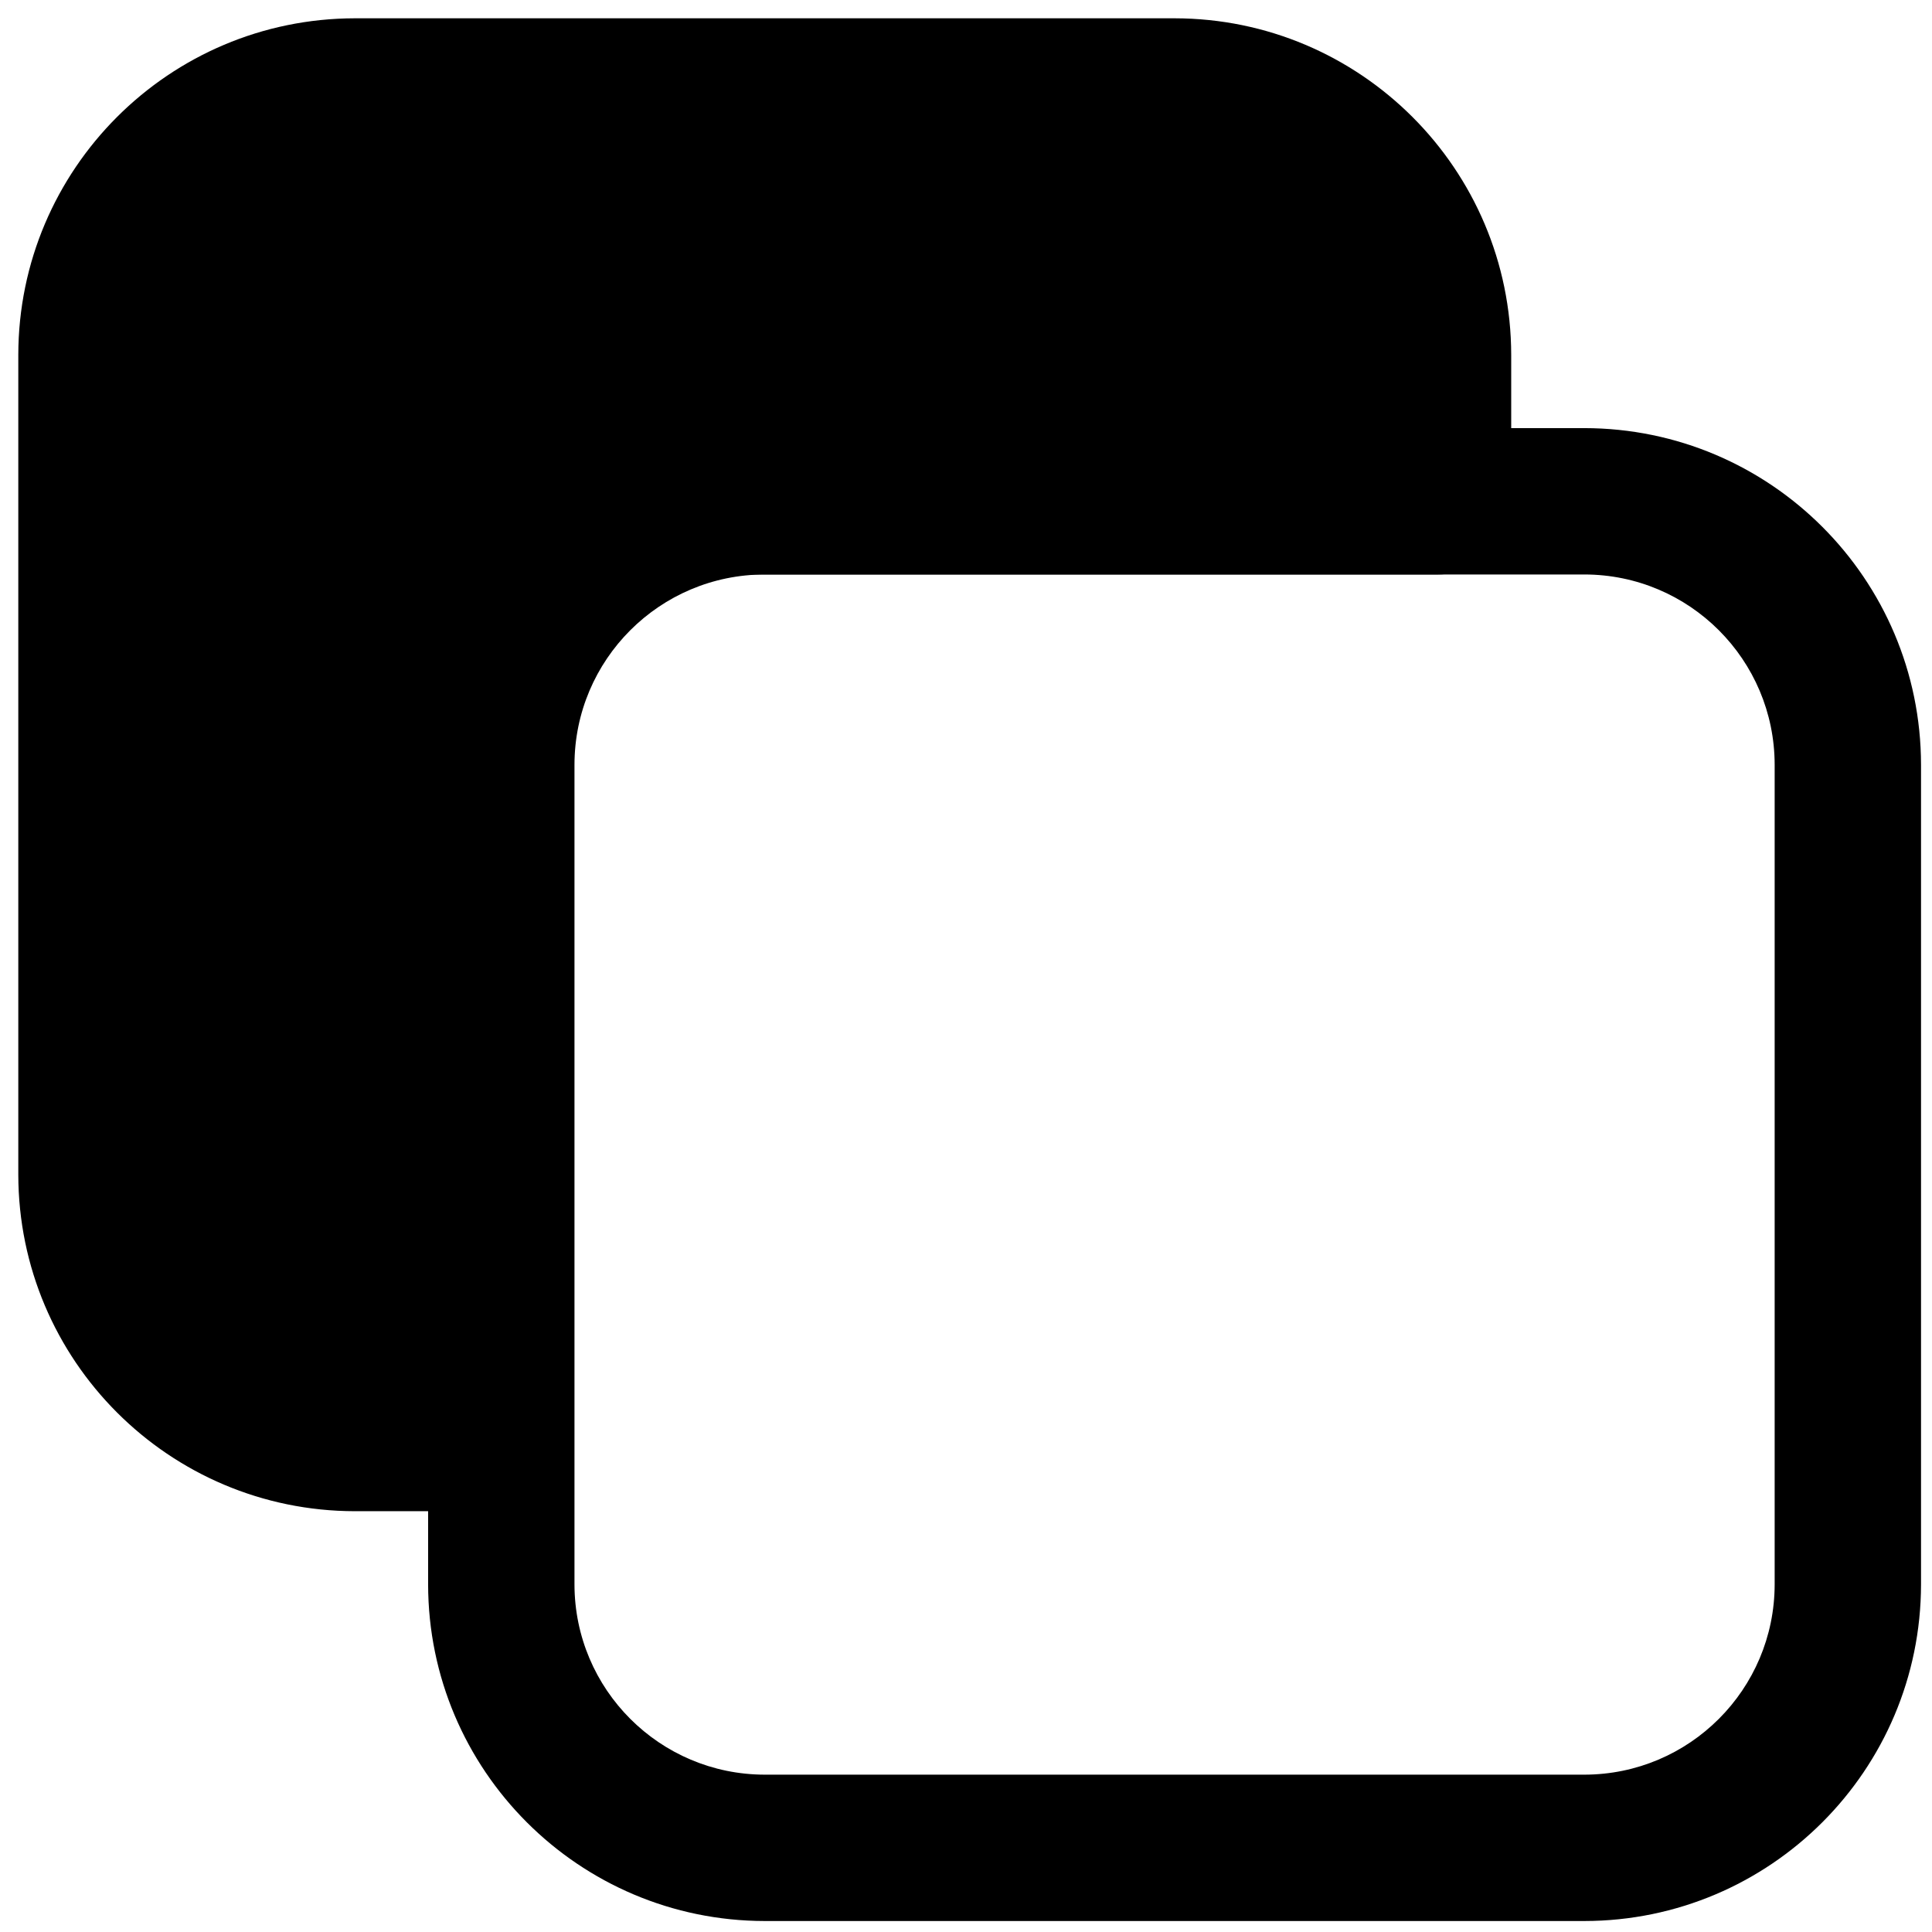
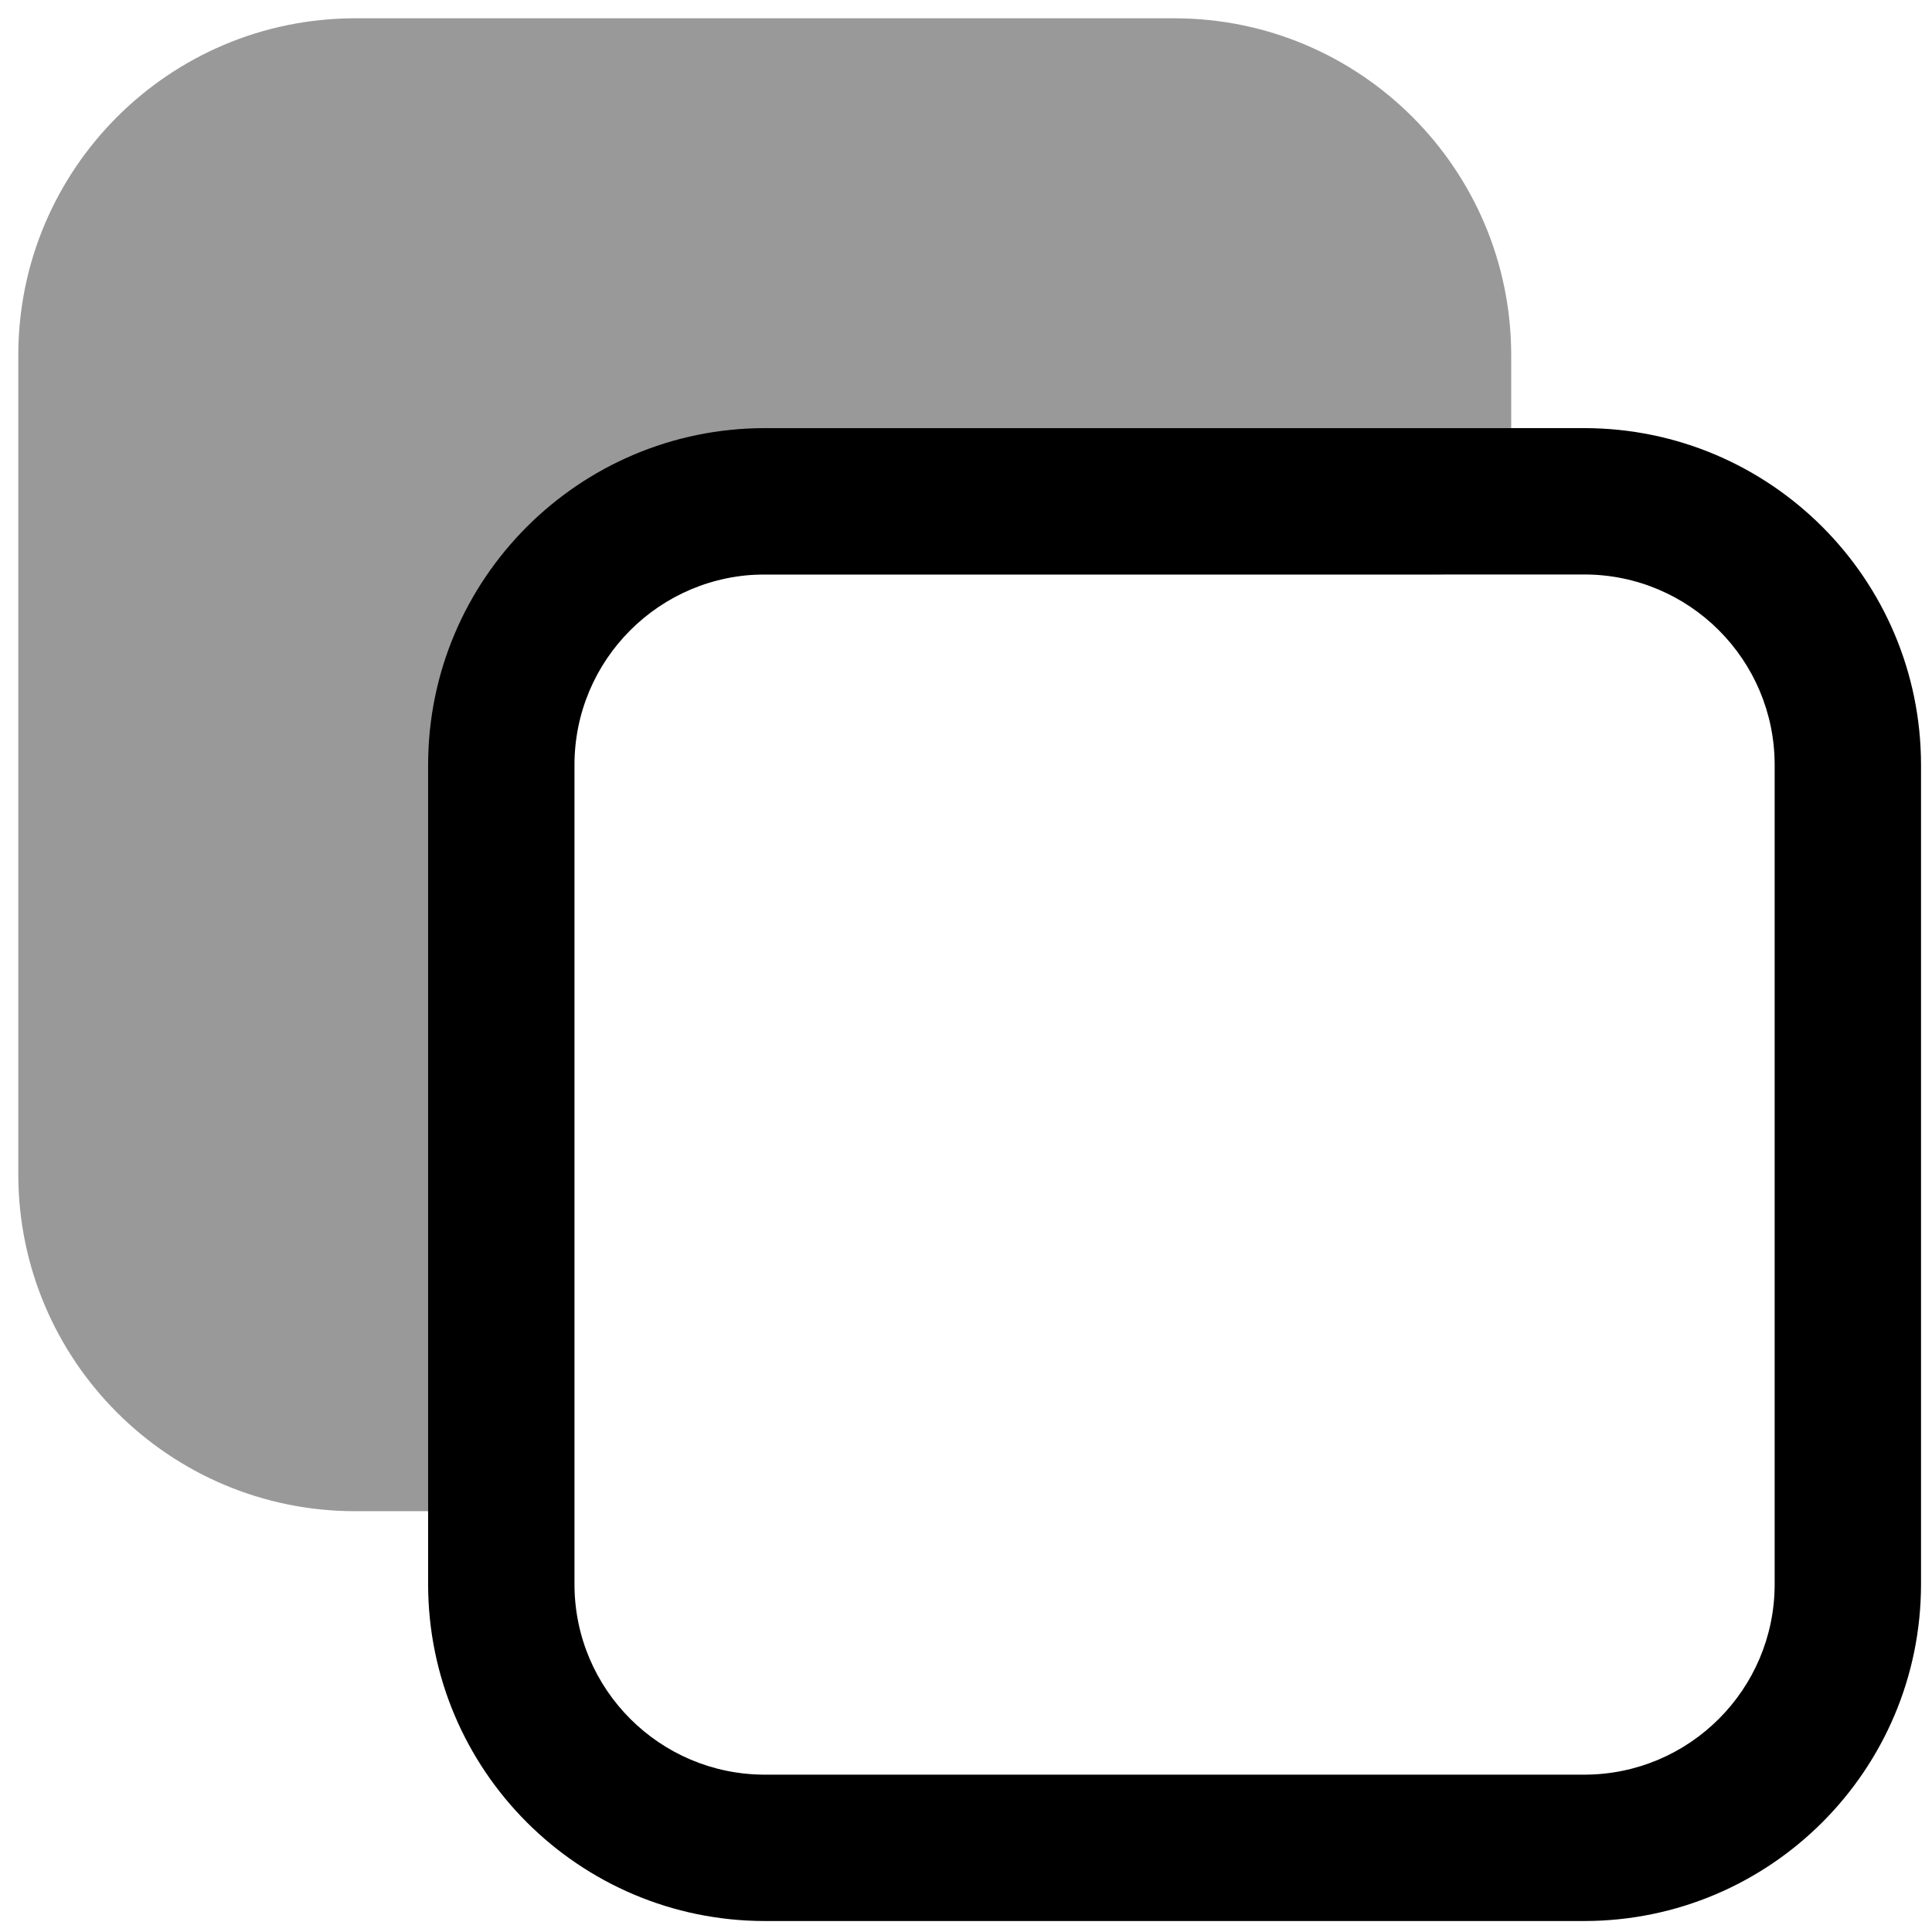
<svg viewBox="0 0 264 264">
-   <path d="M196.5 68.5v-20a36 36 0 0 0-36-36h-112a36 36 0 0 0-36 36v112a36 36 0 0 0 36 36h19v-92a36.173 36.173 0 0 1 36-36Z" />
-   <path d="M48.5 2.5h112a46.052 46.052 0 0 1 46 46v20a10 10 0 0 1-10 10h-93a26.029 26.029 0 0 0-26 26v92a10 10 0 0 1-10 10h-19a46.052 46.052 0 0 1-46-46v-112a46.052 46.052 0 0 1 46-46Zm138 56v-10a26.029 26.029 0 0 0-26-26h-112a26.029 26.029 0 0 0-26 26v112a26.029 26.029 0 0 0 26 26h9v-82a46.052 46.052 0 0 1 46-46Z" />
+   <g opacity=".4">
+     <path d="M196.5 68.5v-20a36 36 0 0 0-36-36h-112a36 36 0 0 0-36 36v112a36 36 0 0 0 36 36h19v-92a36.173 36.173 0 0 1 36-36Z" />
+     <path d="M48.5 2.5h112a46.052 46.052 0 0 1 46 46v20a10 10 0 0 1-10 10h-93a26.029 26.029 0 0 0-26 26v92a10 10 0 0 1-10 10h-19a46.052 46.052 0 0 1-46-46v-112a46.052 46.052 0 0 1 46-46Zm138 56v-10a26.029 26.029 0 0 0-26-26h-112a26.029 26.029 0 0 0-26 26v112a26.029 26.029 0 0 0 26 26h9v-82a46.052 46.052 0 0 1 46-46Z" />
+   </g>
  <path d="M104.5 58.5h112a46.052 46.052 0 0 1 46 46v112a46.052 46.052 0 0 1-46 46h-112a46.052 46.052 0 0 1-46-46v-112a46.052 46.052 0 0 1 46-46Zm112 184a26.029 26.029 0 0 0 26-26v-112a26.029 26.029 0 0 0-26-26h-112a26.029 26.029 0 0 0-26 26v112a26.029 26.029 0 0 0 26 26Z" />
</svg>
